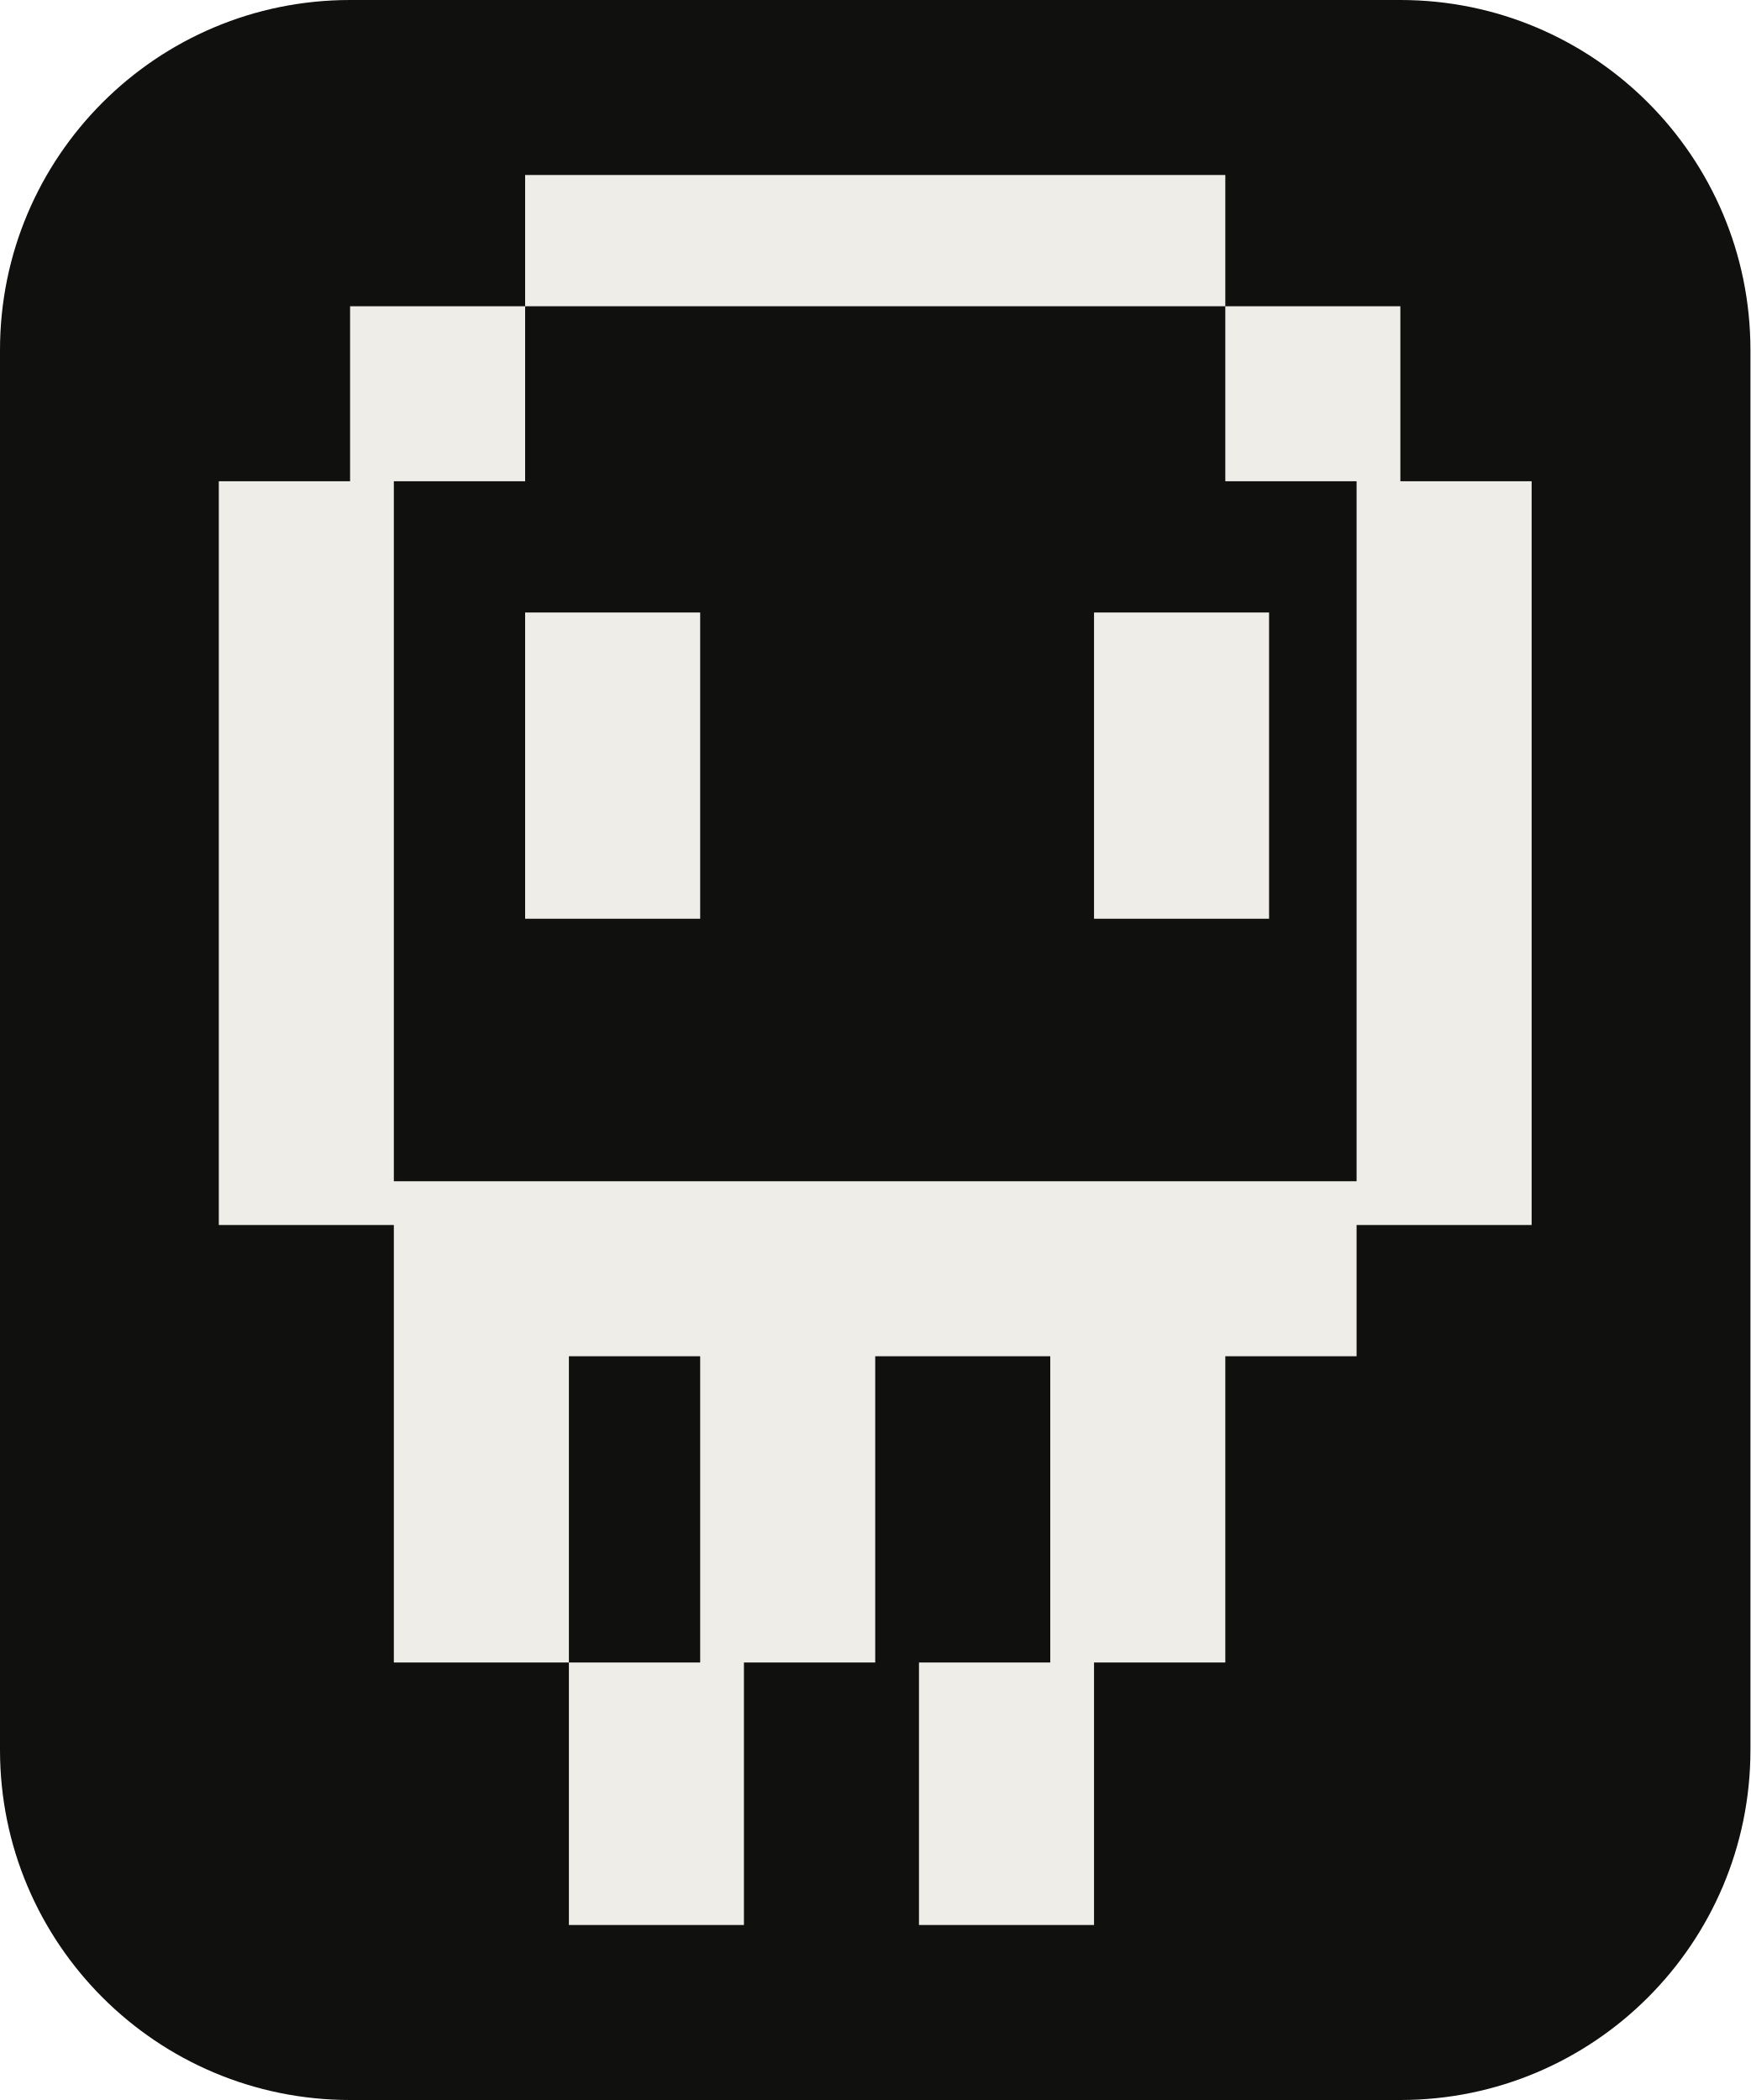
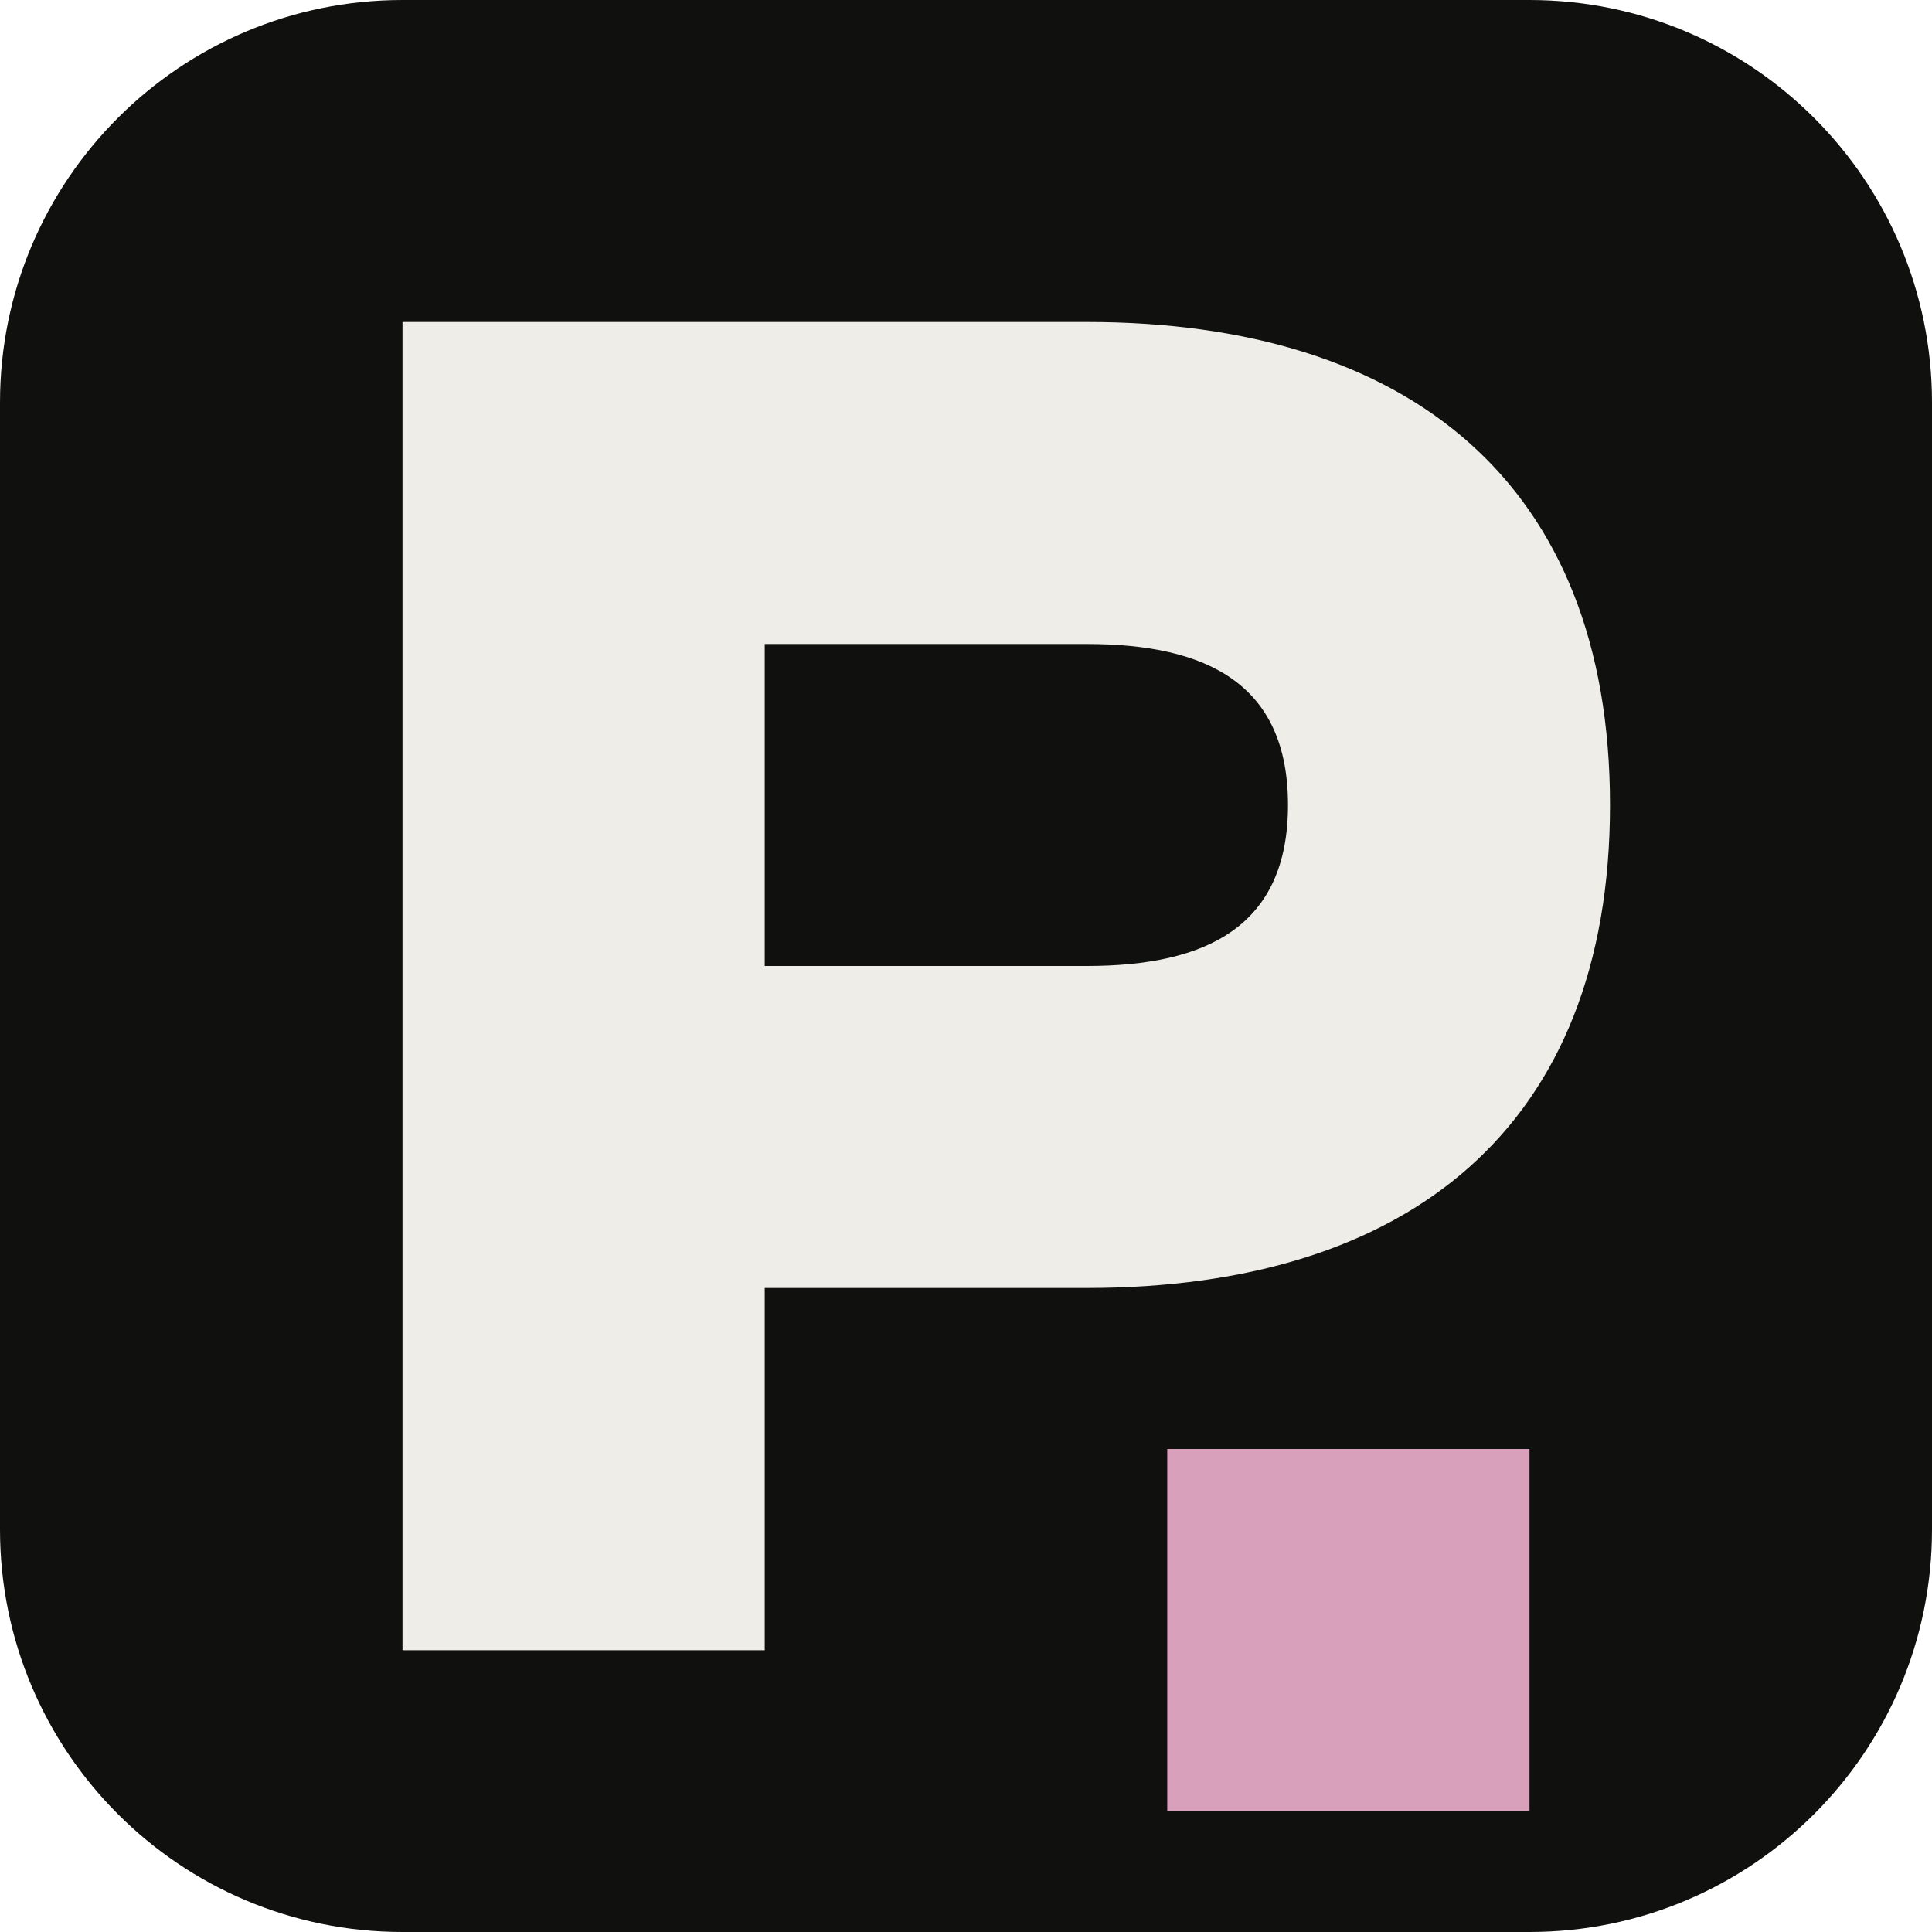
- <svg xmlns="http://www.w3.org/2000/svg" viewBox="0 0 40 48">
-   <rect width="40" height="48" rx="8" fill="#10100f" />
-   <path transform="translate(4 4)" fill="#efede8" d="M8 0h16v3H8zM4 3h4v4H4zM24 3h4v4h-4zM1 7h4v17H1zM27 7h4v17h-4zM5 23h22v4H5zM5 27h4v7H5zM12 27h4v7h-4zM20 27h4v7h-4zM9 34h4v6H9zM17 34h4v6h-4zM8 10h4v7H8zM21 10h4v7h-4z" />
+ <svg xmlns="http://www.w3.org/2000/svg" viewBox="0 0 48 48" fill="none">
+   <rect width="48" height="48" rx="10" fill="#10100f" />
+   <path d="M10 41V8h17c8 0 13 4 13 12s-5 12-13 12h-8v9h-9Zm9-17h8c3 0 5-1 5-4s-2-4-5-4h-8v8Z" fill="#efede8" />
+   <path d="M29 36h9v9h-9z" fill="#d8a0ba" />
</svg>
